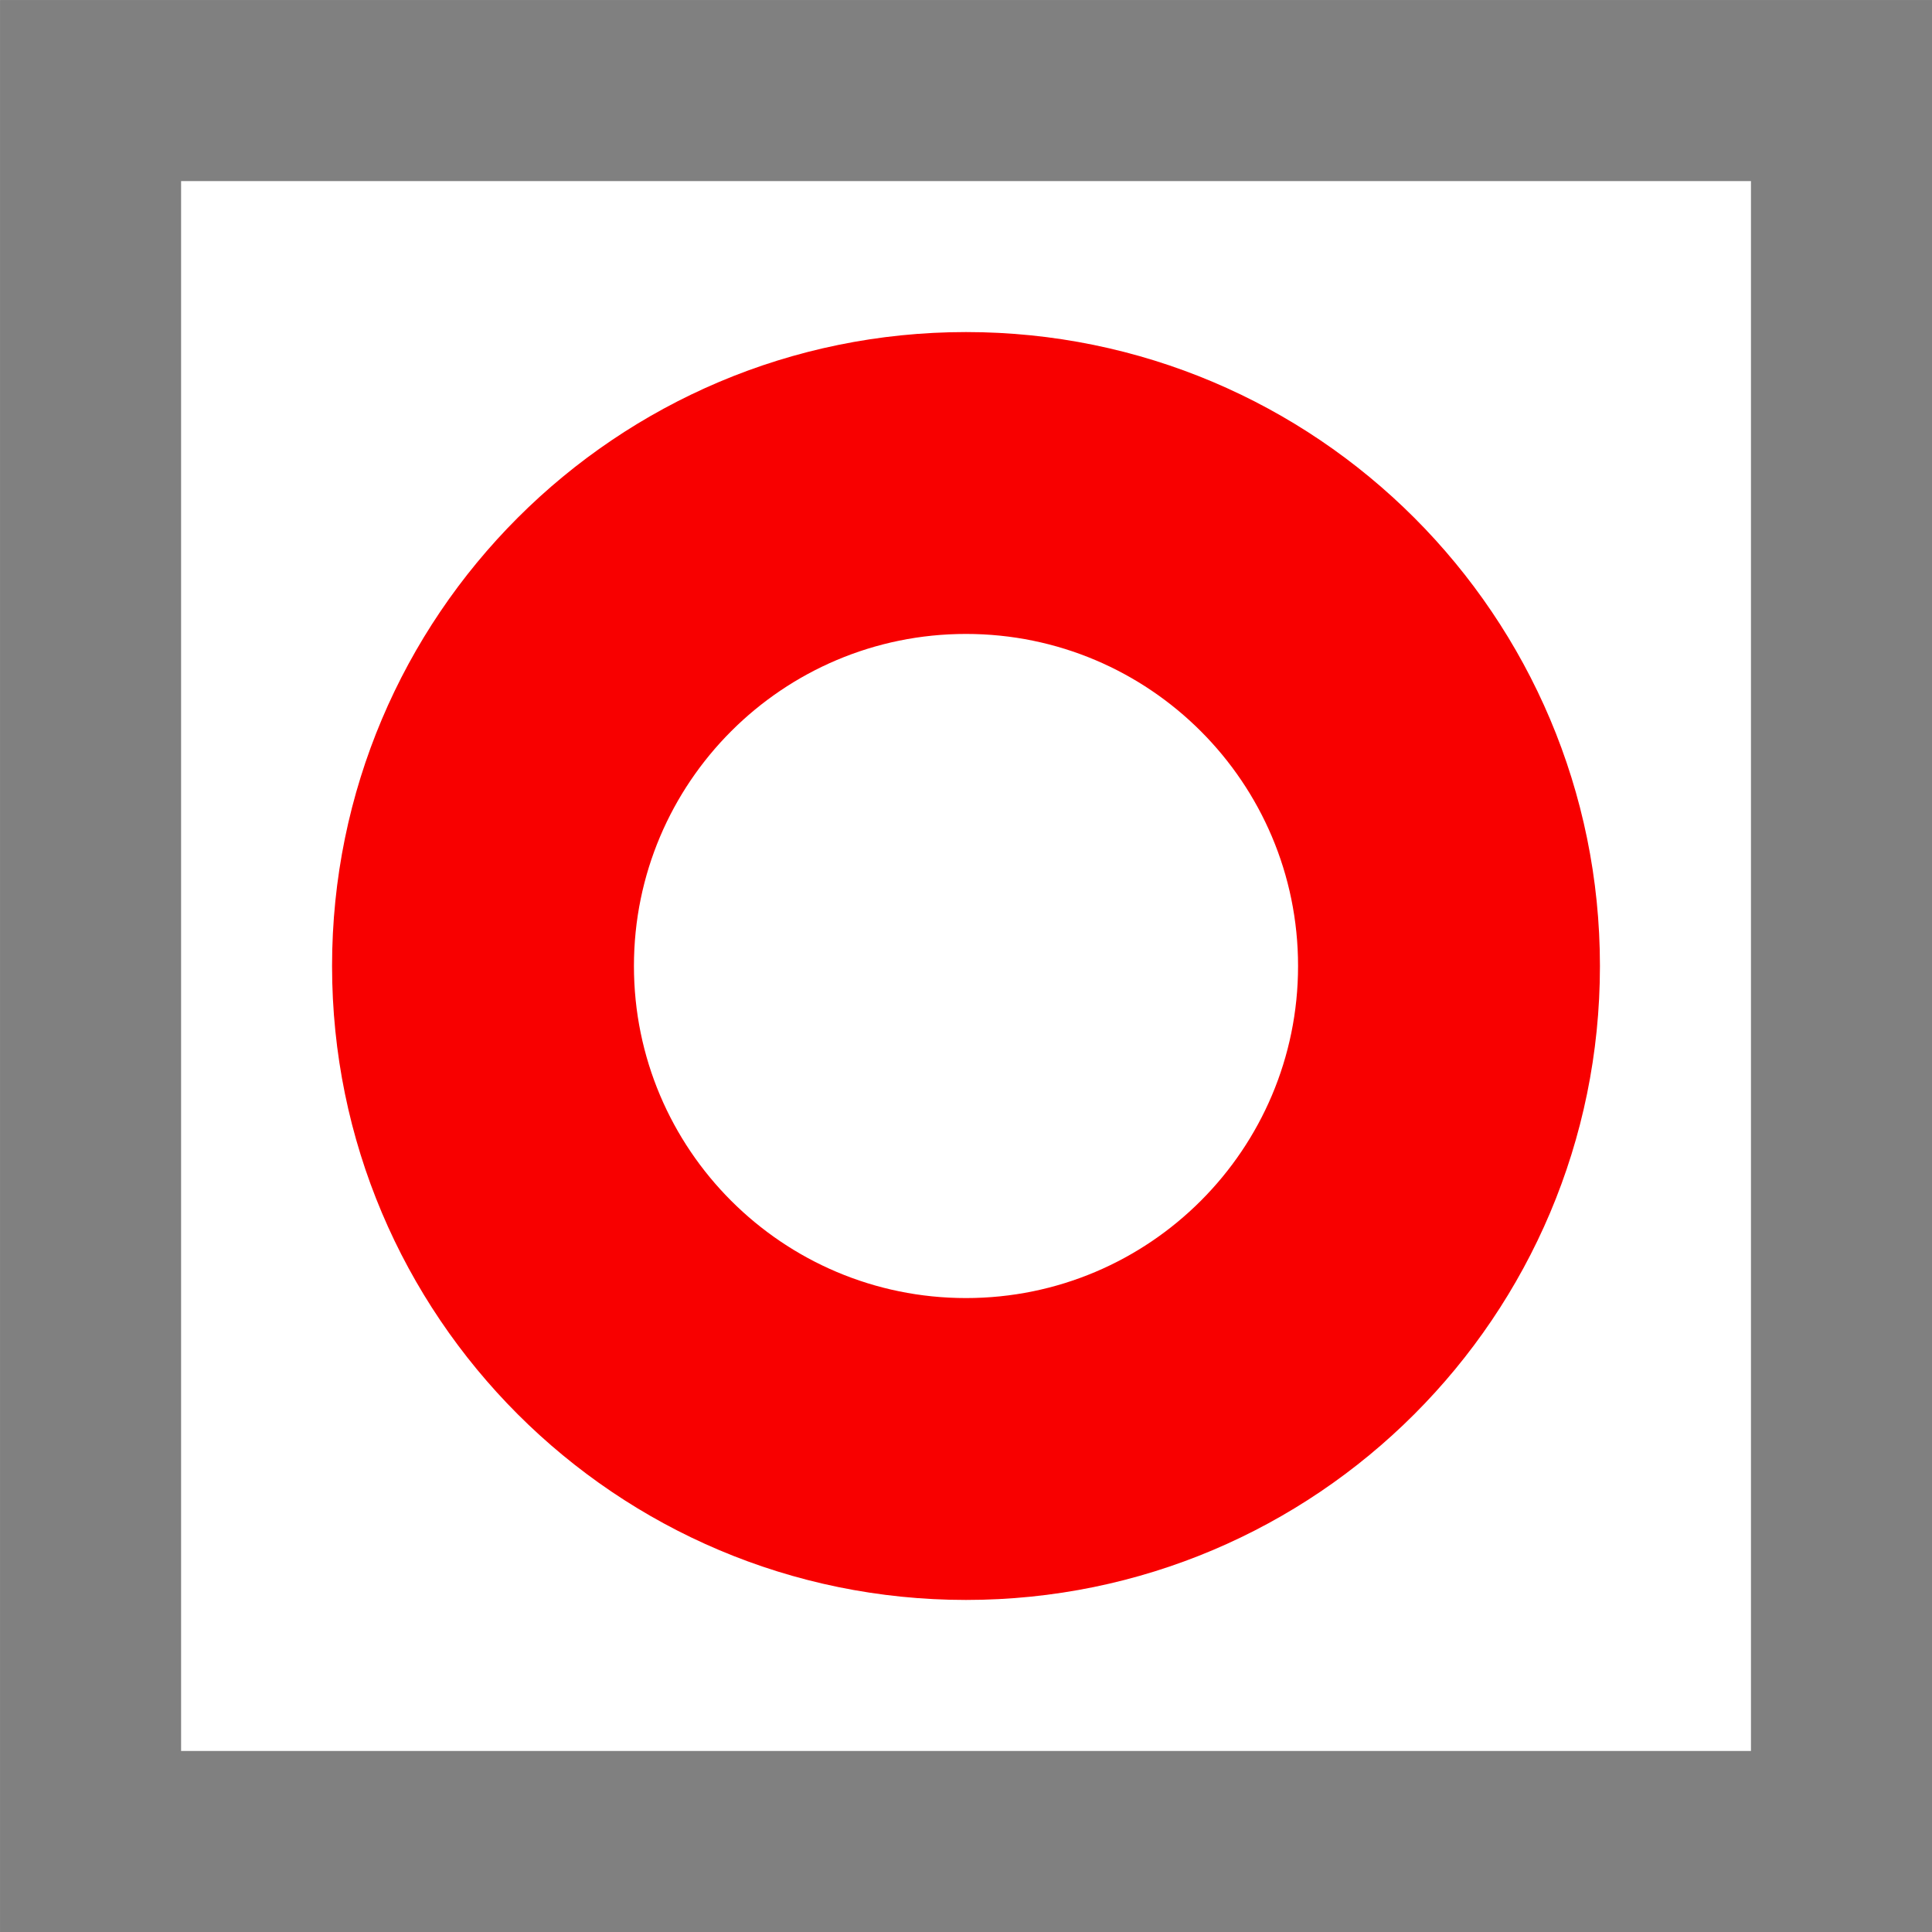
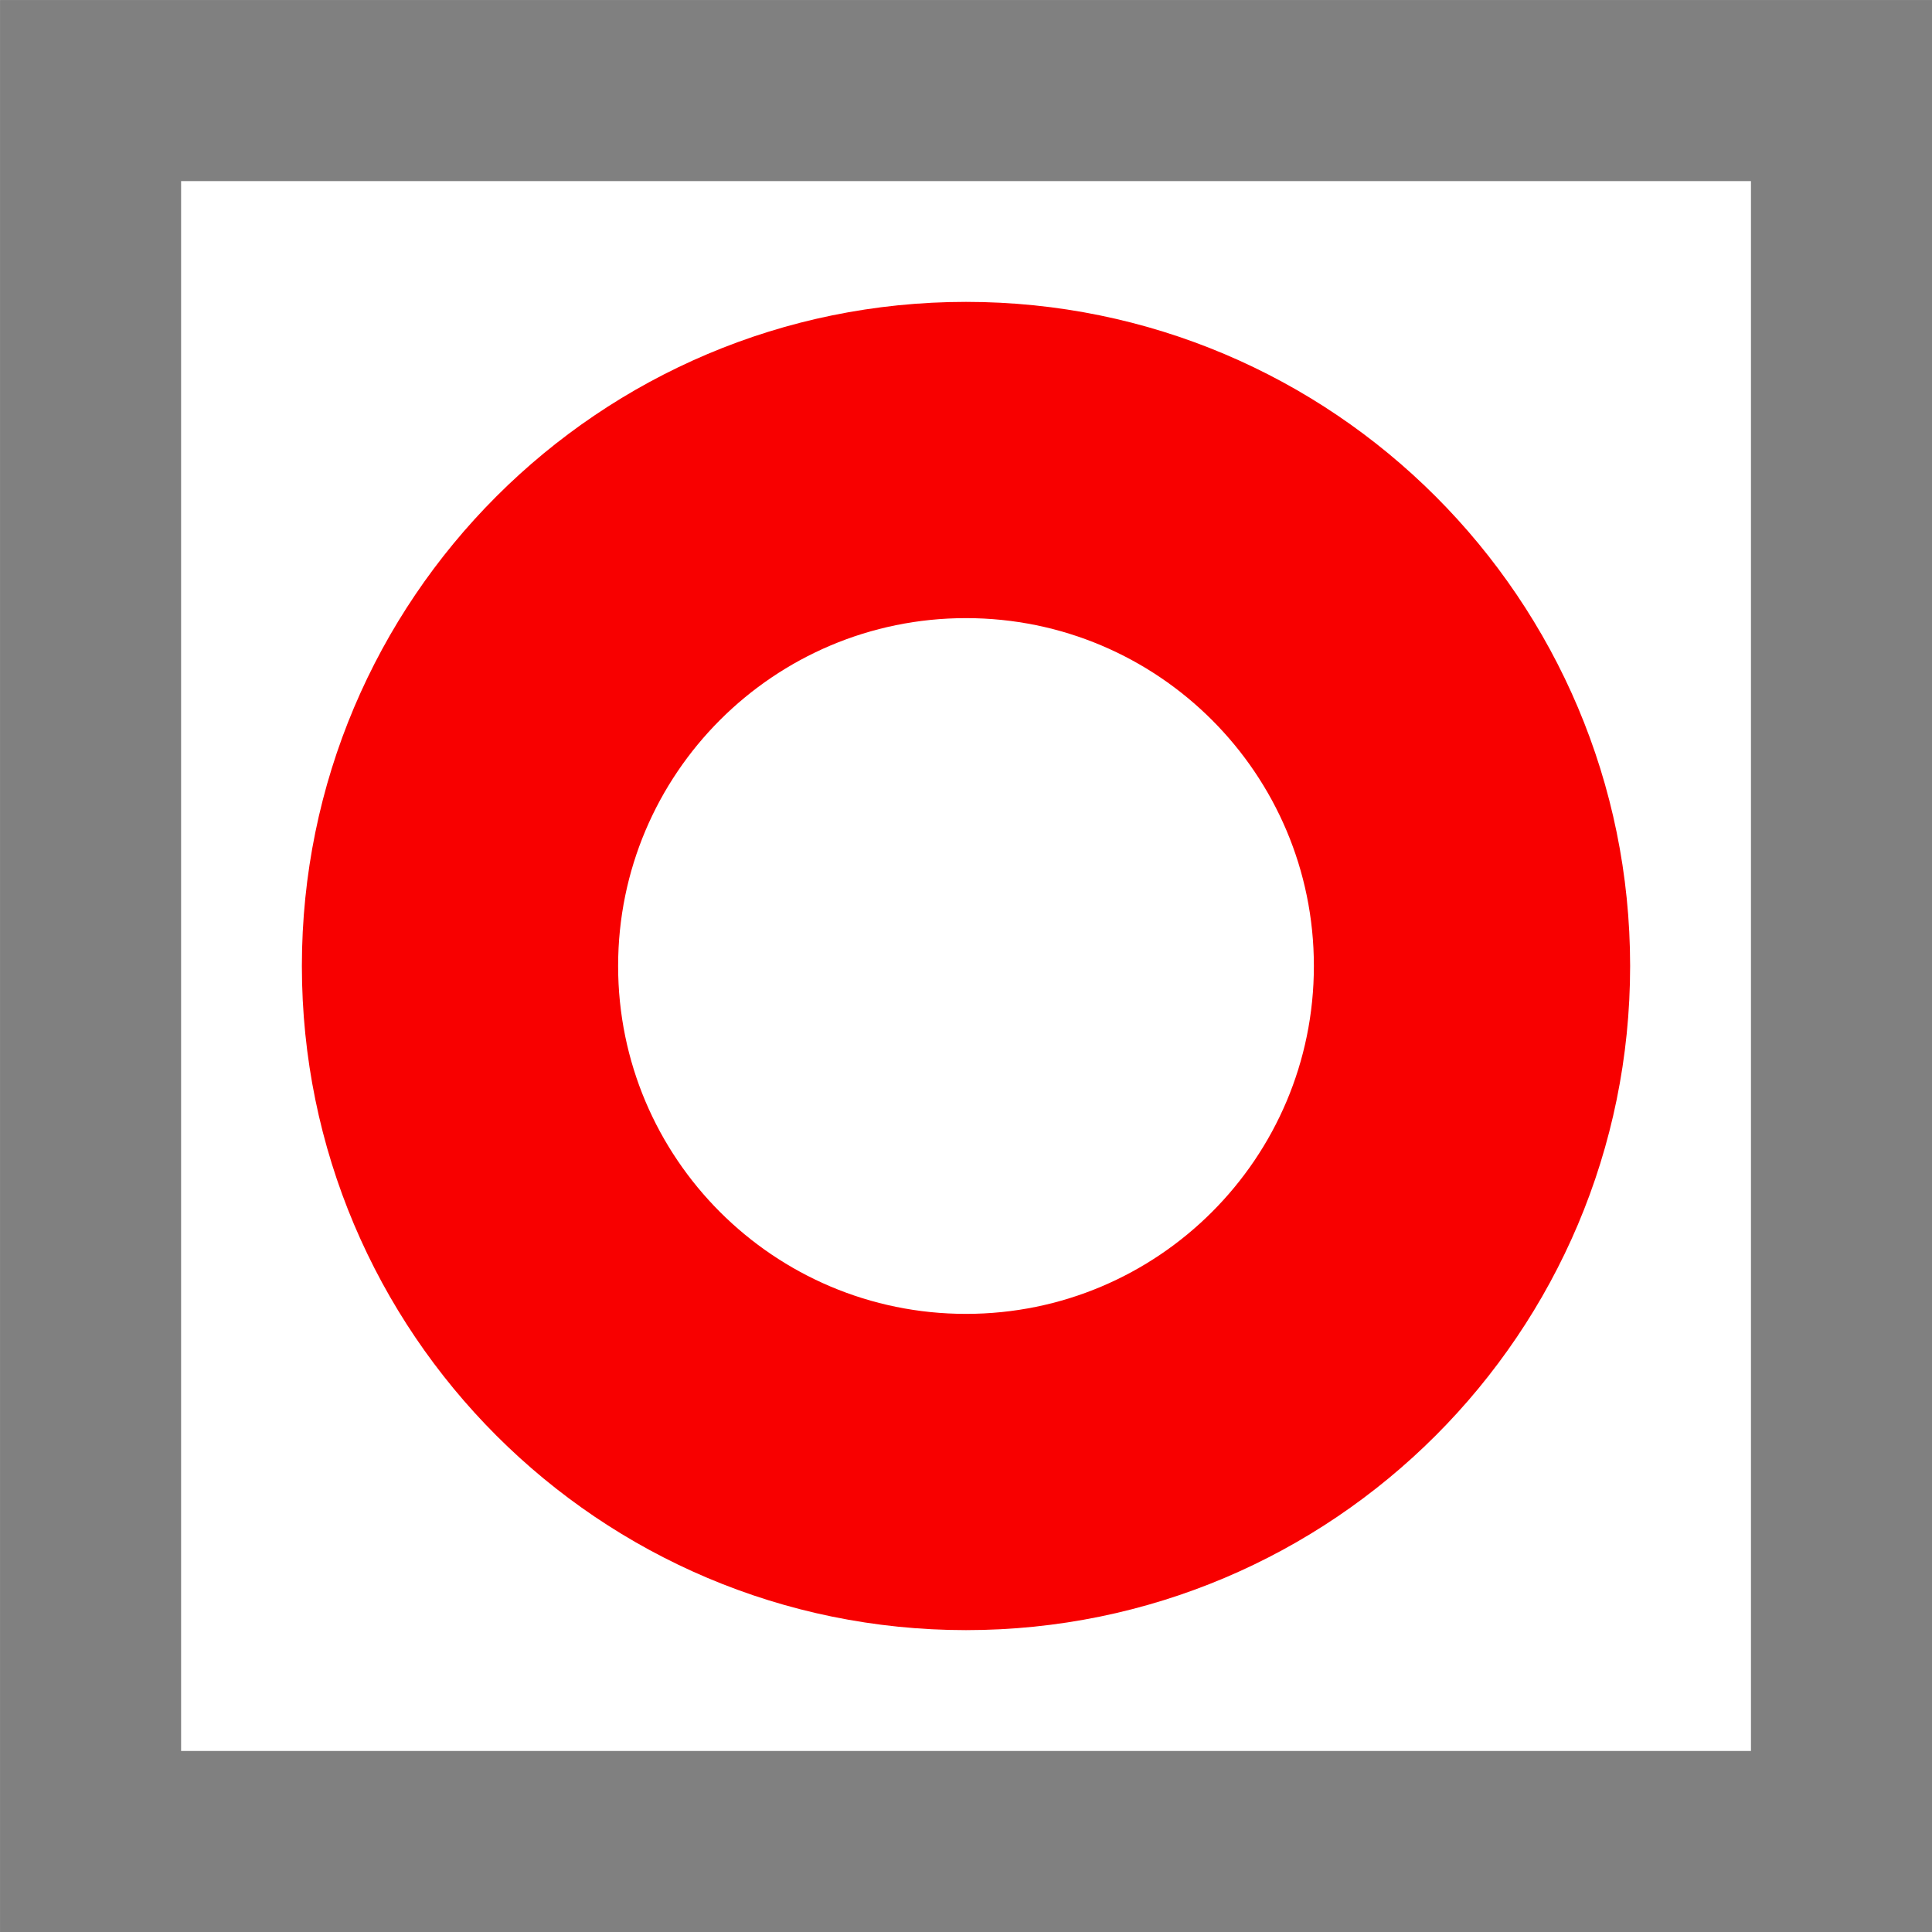
<svg xmlns="http://www.w3.org/2000/svg" width="32.0px" height="32.0px" viewBox="0 0 32.0 32.0" version="1.1" id="SVGRoot">
  <defs id="defs4436" />
  <g id="layer1">
    <rect style="fill:#ffffff;stroke:#808080;stroke-width:2.999;stroke-linecap:square;stroke-dasharray:none;stroke-opacity:1;paint-order:markers fill stroke" id="rect605" width="29.001" height="29.001" x="1.5" y="1.5" />
-     <path id="path17644" style="fill:#f80000;fill-opacity:1;stroke:none;stroke-width:3.024;stroke-linecap:round;stroke-linejoin:round;paint-order:fill markers stroke" d="M 16 5.5 A 10.5 10.5 0 0 0 5.5 16 A 10.5 10.5 0 0 0 16 26.5 A 10.5 10.5 0 0 0 26.5 16 A 10.5 10.5 0 0 0 16 5.5 z M 16 10.5 A 5.5 5.5 0 0 1 21.5 16 A 5.5 5.5 0 0 1 16 21.5 A 5.5 5.5 0 0 1 10.5 16 A 5.5 5.5 0 0 1 16 10.5 z " />
+     <path id="path17644" style="fill:#f80000;fill-opacity:1;stroke:none;stroke-width:3.168;stroke-linecap:round;stroke-linejoin:round;paint-order:fill markers stroke" d="M 16,5 A 11,11 0 0 0 5,16 11,11 0 0 0 16,27 11,11 0 0 0 27,16 11,11 0 0 0 16,5 Z m 0,5.238 A 5.762,5.762 0 0 1 21.762,16 5.762,5.762 0 0 1 16,21.762 5.762,5.762 0 0 1 10.238,16 5.762,5.762 0 0 1 16,10.238 Z" />
  </g>
</svg>
